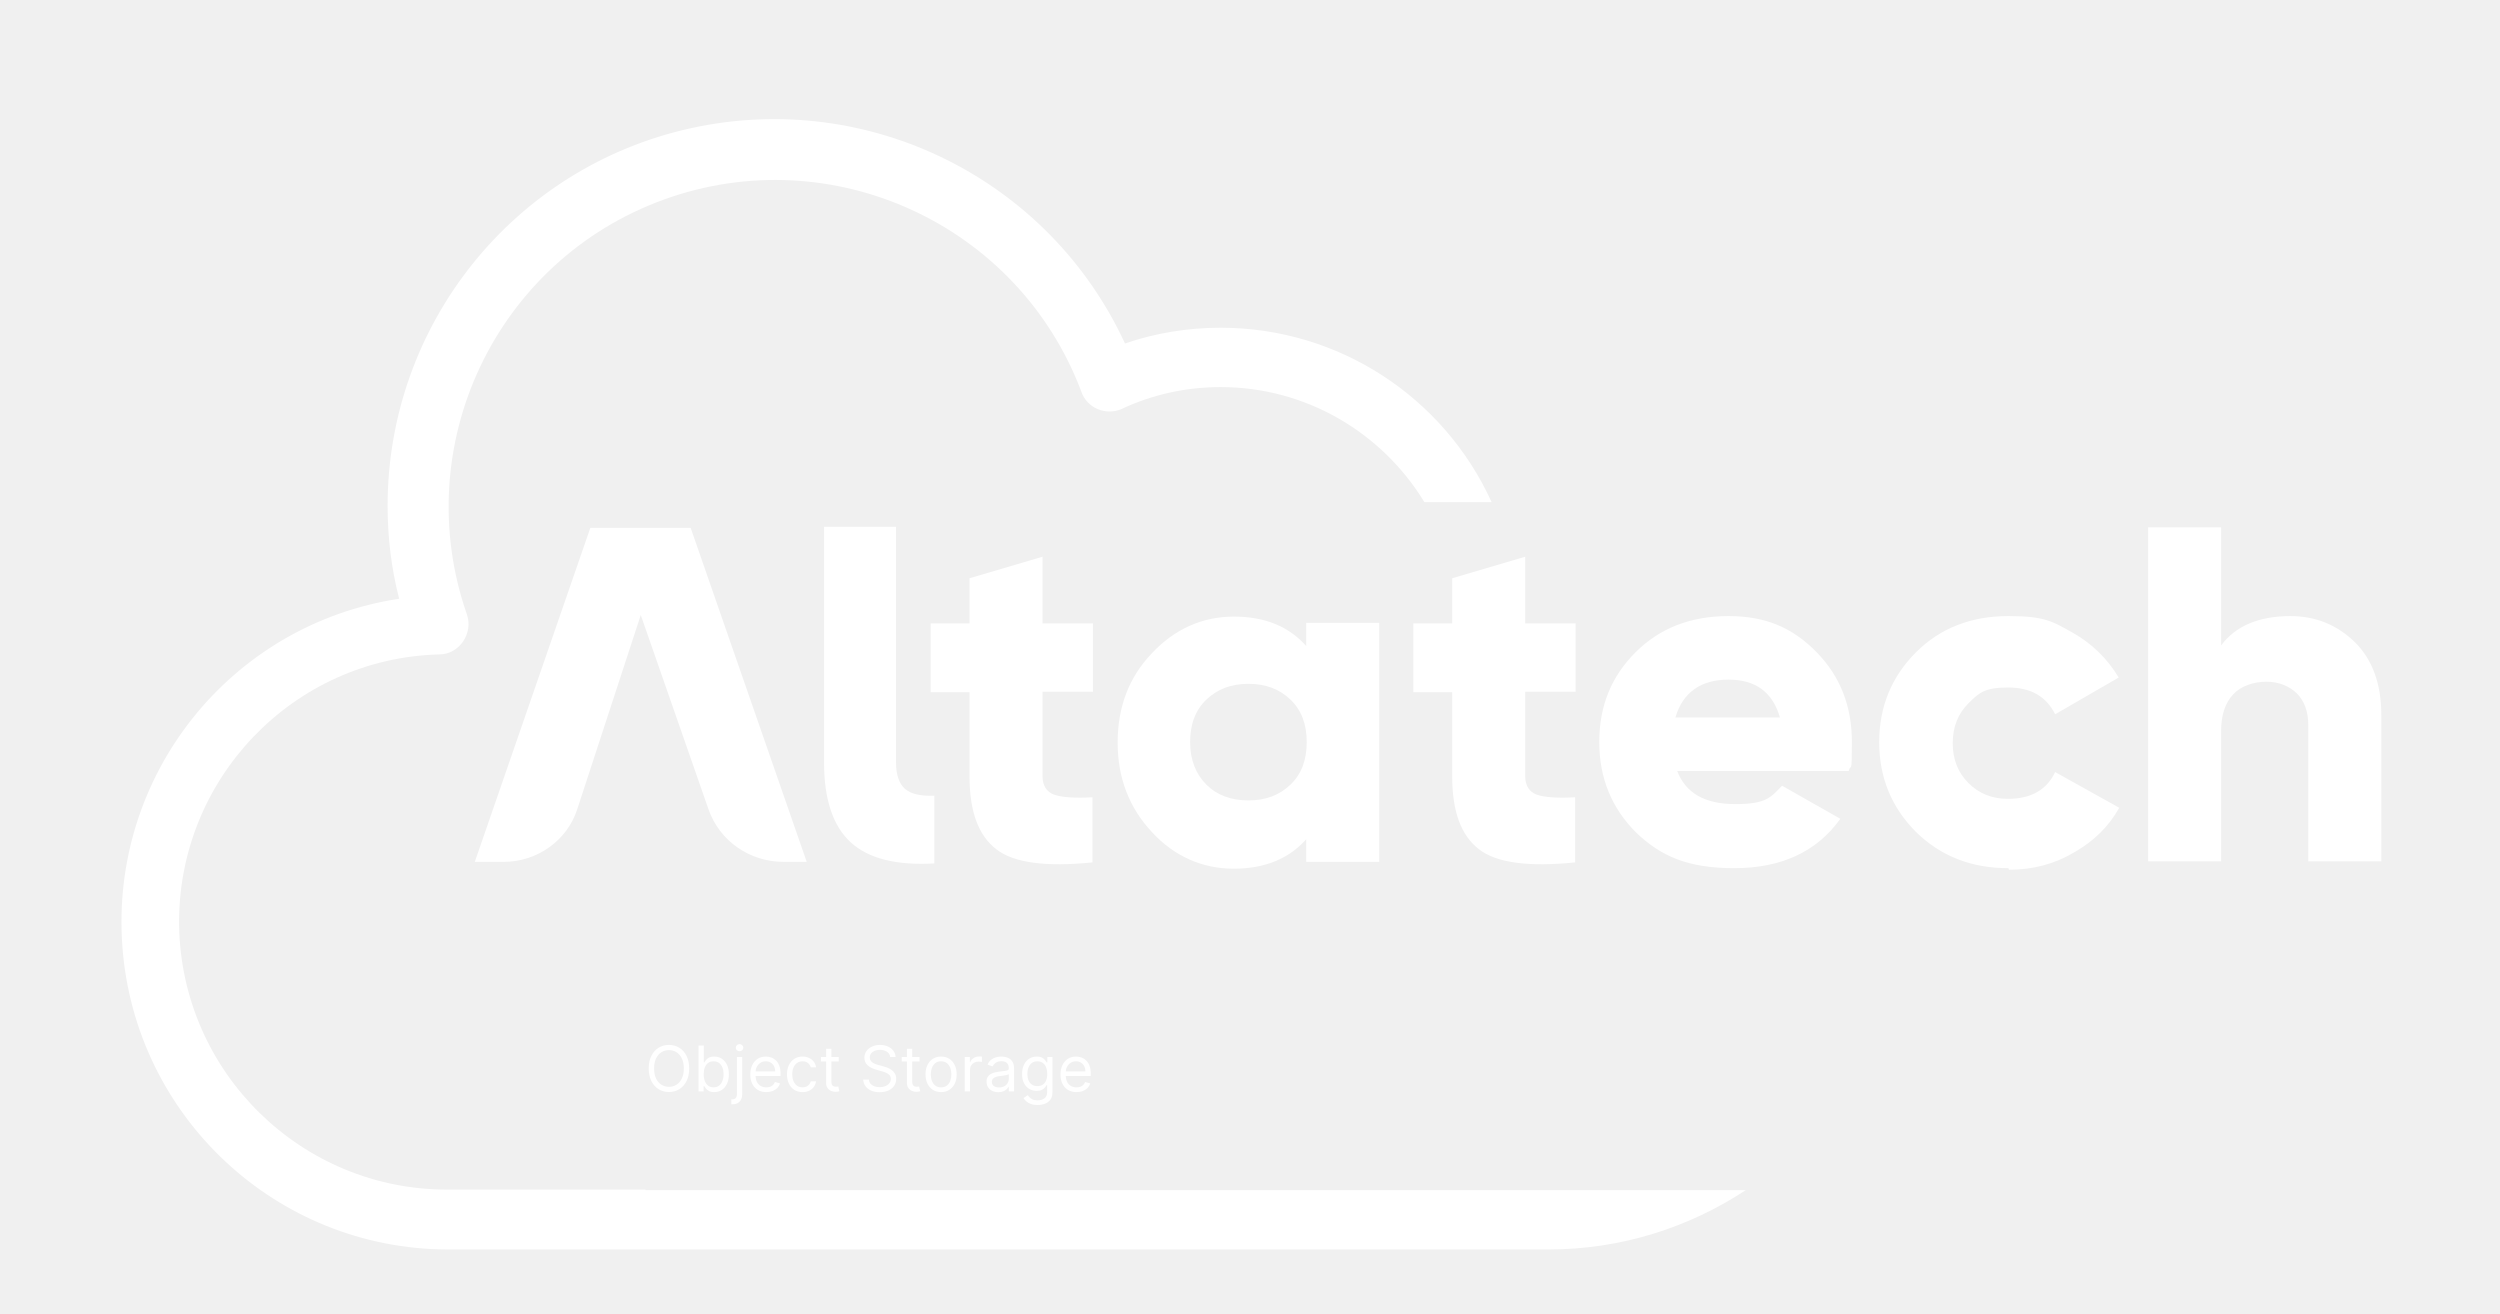
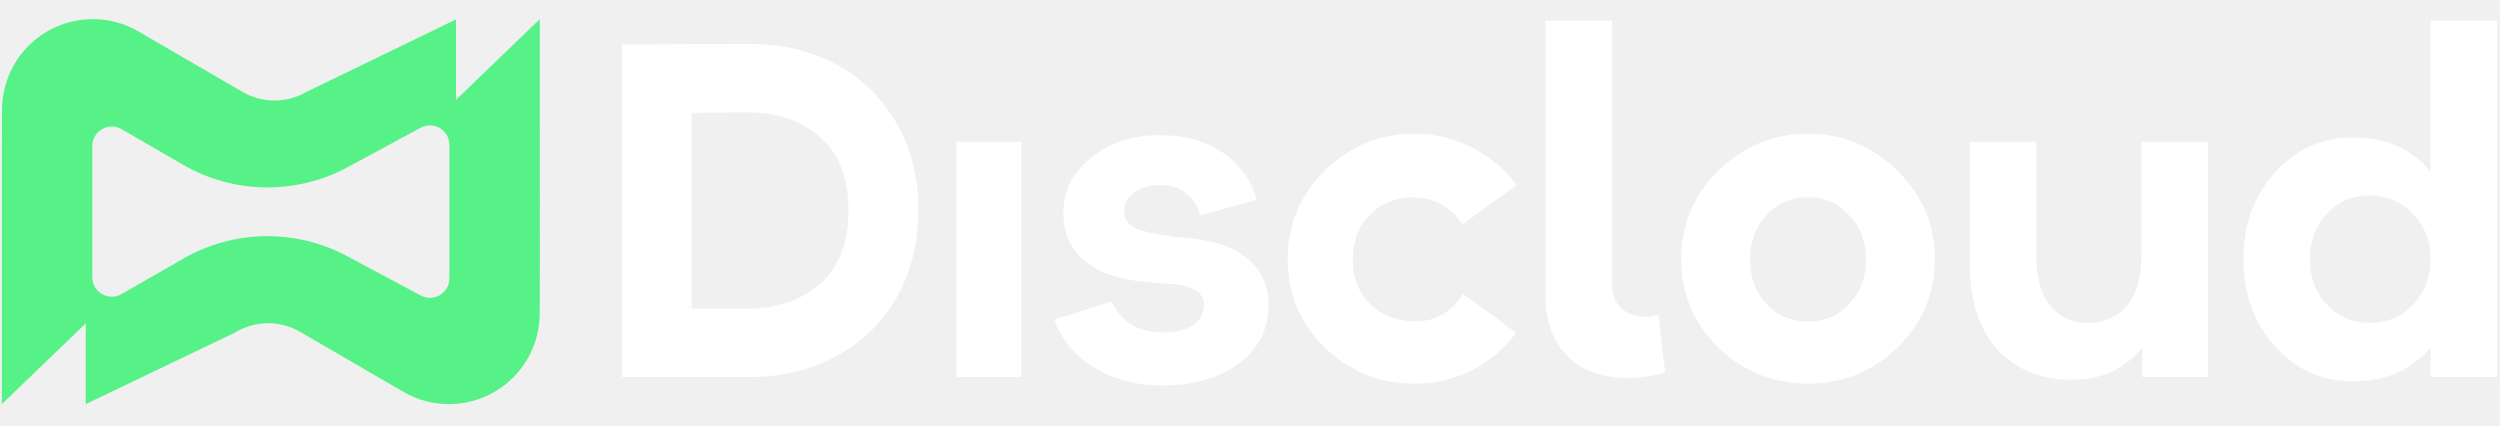
- <svg xmlns="http://www.w3.org/2000/svg" width="476" height="250" viewBox="0 0 476 250" fill="none">
-   <path d="M208.1 131.7H198.5V147.8C198.5 149.6 199.3 150.8 200.7 151.3C202.1 151.8 204.6 152 208 151.8V164.2C199.2 165.1 193 164.3 189.7 161.7C186.3 159.1 184.6 154.5 184.6 147.9V131.8H177.2V118.7H184.6V110.1L198.5 106V118.7H208.1V131.8V131.7Z" fill="white" />
-   <path d="M248.7 118.6H262.6V164.1H248.7V159.8C245.4 163.5 240.8 165.4 234.9 165.4C229 165.4 223.6 163.1 219.3 158.4C215 153.8 212.8 148.1 212.8 141.4C212.8 134.7 214.9 129 219.3 124.4C223.6 119.8 228.9 117.4 234.9 117.4C240.9 117.4 245.4 119.3 248.7 123V118.7V118.6ZM229.7 149.4C231.7 151.4 234.4 152.4 237.7 152.4C241 152.4 243.6 151.4 245.7 149.4C247.8 147.4 248.8 144.7 248.8 141.3C248.8 137.9 247.8 135.2 245.7 133.2C243.6 131.2 241 130.2 237.7 130.2C234.4 130.2 231.8 131.2 229.7 133.2C227.6 135.2 226.6 137.9 226.6 141.3C226.6 144.7 227.7 147.4 229.7 149.4Z" fill="white" />
-   <path d="M300 131.7H290.4V147.8C290.4 149.6 291.2 150.8 292.6 151.3C294 151.8 296.5 152 299.9 151.8V164.2C291.1 165.1 284.9 164.3 281.6 161.7C278.2 159.1 276.5 154.5 276.5 147.9V131.8H269.1V118.7H276.5V110.1L290.4 106V118.7H300V131.8V131.7Z" fill="white" />
-   <path d="M319.3 146.7C320.9 151 324.6 153.1 330.4 153.1C336.2 153.1 337.1 151.9 339.3 149.6L350.4 155.9C345.9 162.2 339.1 165.3 330.2 165.3C321.3 165.3 316.2 163 311.5 158.5C306.9 153.9 304.5 148.2 304.5 141.3C304.5 134.4 306.8 128.8 311.4 124.2C316 119.6 321.9 117.3 329.1 117.3C336.3 117.3 341.4 119.6 345.9 124.2C350.4 128.8 352.6 134.5 352.6 141.3C352.6 148.1 352.4 145.1 352 146.8H319.1L319.3 146.7ZM319 136.6H338.9C337.5 131.8 334.3 129.4 329.1 129.4C323.9 129.4 320.4 131.8 319 136.6Z" fill="white" />
-   <path d="M382.4 165.3C375.3 165.3 369.5 163 364.8 158.4C360.2 153.8 357.8 148.1 357.8 141.3C357.8 134.5 360.2 128.8 364.8 124.2C369.4 119.6 375.3 117.3 382.4 117.3C389.5 117.3 390.9 118.4 394.7 120.5C398.4 122.6 401.3 125.5 403.4 129L391.3 136C389.6 132.6 386.7 130.9 382.3 130.9C377.9 130.9 376.8 131.9 374.8 133.9C372.8 135.9 371.8 138.4 371.8 141.5C371.8 144.6 372.8 147.1 374.8 149.1C376.8 151.1 379.3 152.1 382.3 152.1C386.7 152.1 389.7 150.4 391.3 147L403.5 153.8C401.5 157.4 398.6 160.2 394.9 162.3C391.2 164.5 387.1 165.6 382.5 165.6L382.4 165.3Z" fill="white" />
-   <path d="M436 117.3C441 117.3 445 119 448.4 122.3C451.7 125.6 453.4 130.2 453.4 136.1V164H439.5V138.1C439.5 135.4 438.7 133.4 437.3 132C435.8 130.6 433.9 129.8 431.5 129.8C429.1 129.8 426.7 130.6 425.2 132.2C423.7 133.8 422.9 136.1 422.9 139.2V164H409V100.4H422.9V122.9C425.6 119.2 430.1 117.3 436.1 117.3H436Z" fill="white" />
-   <path d="M131.3 100.5H112.4L90.4 164.1H95.9C102.3 164.1 108 160 109.9 154.1L122 117.1L134.9 154.1C137 160.1 142.7 164.1 149.2 164.1H153.6L131.5 100.5H131.3Z" fill="white" />
-   <path d="M172.3 150.2C173.5 151.2 175.3 151.6 177.9 151.5V164.4C170.7 164.8 165.4 163.5 162 160.4C158.6 157.3 156.9 152.2 156.9 145.2V100.3H170.6V145.2C170.6 147.5 171.2 149.2 172.3 150.2Z" fill="white" />
-   <path d="M131.22 203.436C131.22 204.357 131.054 205.152 130.722 205.823C130.389 206.493 129.934 207.01 129.354 207.374C128.774 207.737 128.112 207.919 127.368 207.919C126.624 207.919 125.962 207.737 125.382 207.374C124.803 207.01 124.347 206.493 124.014 205.823C123.682 205.152 123.516 204.357 123.516 203.436C123.516 202.516 123.682 201.72 124.014 201.05C124.347 200.379 124.803 199.862 125.382 199.499C125.962 199.135 126.624 198.953 127.368 198.953C128.112 198.953 128.774 199.135 129.354 199.499C129.934 199.862 130.389 200.379 130.722 201.05C131.054 201.72 131.22 202.516 131.22 203.436ZM130.198 203.436C130.198 202.68 130.071 202.043 129.818 201.523C129.568 201.003 129.229 200.609 128.8 200.342C128.374 200.075 127.897 199.942 127.368 199.942C126.84 199.942 126.361 200.075 125.932 200.342C125.506 200.609 125.166 201.003 124.914 201.523C124.664 202.043 124.539 202.68 124.539 203.436C124.539 204.192 124.664 204.83 124.914 205.35C125.166 205.869 125.506 206.263 125.932 206.53C126.361 206.797 126.84 206.93 127.368 206.93C127.897 206.93 128.374 206.797 128.8 206.53C129.229 206.263 129.568 205.869 129.818 205.35C130.071 204.83 130.198 204.192 130.198 203.436ZM132.997 207.8V199.073H134.003V202.294H134.088C134.162 202.18 134.264 202.036 134.395 201.859C134.529 201.68 134.719 201.521 134.966 201.382C135.216 201.24 135.554 201.169 135.98 201.169C136.532 201.169 137.017 201.307 137.438 201.582C137.858 201.858 138.186 202.249 138.422 202.754C138.658 203.26 138.776 203.857 138.776 204.544C138.776 205.237 138.658 205.838 138.422 206.347C138.186 206.852 137.86 207.244 137.442 207.523C137.024 207.798 136.543 207.936 135.997 207.936C135.577 207.936 135.24 207.867 134.987 207.727C134.735 207.585 134.54 207.425 134.404 207.246C134.267 207.064 134.162 206.913 134.088 206.794H133.969V207.8H132.997ZM133.986 204.527C133.986 205.021 134.059 205.457 134.203 205.835C134.348 206.21 134.56 206.504 134.838 206.717C135.117 206.928 135.458 207.033 135.861 207.033C136.282 207.033 136.632 206.922 136.914 206.7C137.198 206.476 137.411 206.175 137.553 205.797C137.698 205.416 137.77 204.993 137.77 204.527C137.77 204.067 137.699 203.652 137.557 203.283C137.418 202.911 137.206 202.617 136.922 202.401C136.641 202.182 136.287 202.073 135.861 202.073C135.452 202.073 135.108 202.176 134.83 202.384C134.551 202.588 134.341 202.875 134.199 203.244C134.057 203.611 133.986 204.038 133.986 204.527ZM140.314 201.254H141.32V208.277C141.32 208.68 141.25 209.03 141.111 209.325C140.975 209.621 140.767 209.85 140.489 210.011C140.213 210.173 139.865 210.254 139.445 210.254C139.411 210.254 139.377 210.254 139.343 210.254C139.309 210.254 139.274 210.254 139.24 210.254V209.317C139.274 209.317 139.306 209.317 139.334 209.317C139.362 209.317 139.394 209.317 139.428 209.317C139.735 209.317 139.959 209.226 140.101 209.044C140.243 208.865 140.314 208.609 140.314 208.277V201.254ZM140.809 200.163C140.612 200.163 140.443 200.097 140.301 199.963C140.162 199.83 140.093 199.669 140.093 199.482C140.093 199.294 140.162 199.134 140.301 199C140.443 198.867 140.612 198.8 140.809 198.8C141.005 198.8 141.172 198.867 141.311 199C141.453 199.134 141.524 199.294 141.524 199.482C141.524 199.669 141.453 199.83 141.311 199.963C141.172 200.097 141.005 200.163 140.809 200.163ZM145.906 207.936C145.275 207.936 144.731 207.797 144.274 207.519C143.82 207.237 143.469 206.845 143.222 206.342C142.977 205.837 142.855 205.249 142.855 204.578C142.855 203.908 142.977 203.317 143.222 202.805C143.469 202.291 143.812 201.891 144.253 201.604C144.696 201.314 145.213 201.169 145.804 201.169C146.145 201.169 146.481 201.226 146.814 201.34C147.146 201.453 147.449 201.638 147.722 201.894C147.994 202.146 148.212 202.482 148.373 202.899C148.535 203.317 148.616 203.831 148.616 204.442V204.868H143.571V203.999H147.594C147.594 203.629 147.52 203.3 147.372 203.01C147.227 202.72 147.02 202.492 146.75 202.324C146.483 202.156 146.168 202.073 145.804 202.073C145.403 202.073 145.057 202.172 144.764 202.371C144.474 202.567 144.251 202.823 144.095 203.138C143.939 203.453 143.861 203.791 143.861 204.152V204.732C143.861 205.226 143.946 205.645 144.116 205.989C144.29 206.33 144.53 206.59 144.837 206.769C145.143 206.945 145.5 207.033 145.906 207.033C146.17 207.033 146.409 206.996 146.622 206.922C146.838 206.845 147.024 206.732 147.18 206.581C147.337 206.428 147.457 206.237 147.543 206.01L148.514 206.283C148.412 206.612 148.24 206.902 147.998 207.152C147.757 207.399 147.459 207.592 147.104 207.732C146.748 207.868 146.349 207.936 145.906 207.936ZM152.805 207.936C152.192 207.936 151.663 207.791 151.22 207.502C150.777 207.212 150.436 206.813 150.197 206.304C149.959 205.796 149.839 205.215 149.839 204.561C149.839 203.896 149.962 203.31 150.206 202.801C150.453 202.29 150.797 201.891 151.237 201.604C151.68 201.314 152.197 201.169 152.788 201.169C153.248 201.169 153.663 201.254 154.033 201.425C154.402 201.595 154.704 201.834 154.94 202.141C155.176 202.448 155.322 202.805 155.379 203.215H154.373C154.297 202.916 154.126 202.652 153.862 202.422C153.601 202.189 153.248 202.073 152.805 202.073C152.413 202.073 152.07 202.175 151.774 202.379C151.481 202.581 151.253 202.867 151.088 203.236C150.926 203.602 150.845 204.033 150.845 204.527C150.845 205.033 150.925 205.473 151.084 205.848C151.246 206.223 151.473 206.514 151.766 206.722C152.061 206.929 152.408 207.033 152.805 207.033C153.067 207.033 153.304 206.987 153.517 206.896C153.73 206.805 153.91 206.675 154.058 206.504C154.206 206.334 154.311 206.129 154.373 205.891H155.379C155.322 206.277 155.182 206.625 154.957 206.935C154.736 207.242 154.442 207.486 154.075 207.668C153.712 207.847 153.288 207.936 152.805 207.936ZM159.696 201.254V202.107H156.304V201.254H159.696ZM157.293 199.686H158.298V205.925C158.298 206.209 158.339 206.422 158.422 206.564C158.507 206.703 158.615 206.797 158.746 206.845C158.879 206.891 159.02 206.913 159.168 206.913C159.278 206.913 159.369 206.908 159.44 206.896C159.511 206.882 159.568 206.871 159.611 206.862L159.815 207.766C159.747 207.791 159.652 207.817 159.53 207.842C159.408 207.871 159.253 207.885 159.065 207.885C158.781 207.885 158.503 207.824 158.23 207.702C157.96 207.58 157.736 207.394 157.557 207.144C157.381 206.894 157.293 206.578 157.293 206.198V199.686ZM169.493 201.254C169.442 200.823 169.234 200.487 168.871 200.249C168.507 200.01 168.061 199.891 167.533 199.891C167.146 199.891 166.808 199.953 166.518 200.078C166.231 200.203 166.007 200.375 165.845 200.594C165.686 200.813 165.606 201.061 165.606 201.34C165.606 201.573 165.662 201.773 165.773 201.94C165.886 202.105 166.031 202.243 166.207 202.354C166.383 202.462 166.568 202.551 166.761 202.622C166.954 202.69 167.132 202.746 167.294 202.788L168.18 203.027C168.408 203.087 168.66 203.169 168.939 203.274C169.22 203.379 169.489 203.523 169.744 203.705C170.003 203.884 170.216 204.114 170.383 204.395C170.551 204.676 170.635 205.021 170.635 205.43C170.635 205.902 170.511 206.328 170.264 206.709C170.02 207.09 169.662 207.392 169.19 207.617C168.722 207.841 168.152 207.953 167.481 207.953C166.856 207.953 166.315 207.852 165.858 207.651C165.403 207.449 165.045 207.168 164.784 206.807C164.525 206.446 164.379 206.027 164.345 205.55H165.436C165.464 205.879 165.575 206.152 165.768 206.368C165.964 206.581 166.212 206.74 166.51 206.845C166.811 206.948 167.135 206.999 167.481 206.999C167.885 206.999 168.247 206.933 168.568 206.803C168.889 206.669 169.143 206.484 169.331 206.249C169.518 206.01 169.612 205.732 169.612 205.413C169.612 205.124 169.531 204.888 169.369 204.706C169.207 204.524 168.994 204.377 168.73 204.263C168.466 204.149 168.18 204.05 167.873 203.965L166.8 203.658C166.118 203.462 165.578 203.182 165.18 202.818C164.783 202.455 164.584 201.979 164.584 201.391C164.584 200.902 164.716 200.476 164.98 200.112C165.247 199.746 165.605 199.462 166.054 199.26C166.506 199.055 167.01 198.953 167.567 198.953C168.129 198.953 168.629 199.054 169.067 199.256C169.504 199.455 169.851 199.727 170.106 200.074C170.365 200.421 170.501 200.814 170.516 201.254H169.493ZM175.083 201.254V202.107H171.691V201.254H175.083ZM172.679 199.686H173.685V205.925C173.685 206.209 173.726 206.422 173.809 206.564C173.894 206.703 174.002 206.797 174.132 206.845C174.266 206.891 174.407 206.913 174.554 206.913C174.665 206.913 174.756 206.908 174.827 206.896C174.898 206.882 174.955 206.871 174.997 206.862L175.202 207.766C175.134 207.791 175.039 207.817 174.916 207.842C174.794 207.871 174.639 207.885 174.452 207.885C174.168 207.885 173.889 207.824 173.617 207.702C173.347 207.58 173.122 207.394 172.943 207.144C172.767 206.894 172.679 206.578 172.679 206.198V199.686ZM179.184 207.936C178.593 207.936 178.075 207.796 177.629 207.514C177.186 207.233 176.839 206.84 176.589 206.334C176.342 205.828 176.218 205.237 176.218 204.561C176.218 203.879 176.342 203.284 176.589 202.776C176.839 202.267 177.186 201.872 177.629 201.591C178.075 201.31 178.593 201.169 179.184 201.169C179.775 201.169 180.292 201.31 180.735 201.591C181.181 201.872 181.528 202.267 181.775 202.776C182.025 203.284 182.15 203.879 182.15 204.561C182.15 205.237 182.025 205.828 181.775 206.334C181.528 206.84 181.181 207.233 180.735 207.514C180.292 207.796 179.775 207.936 179.184 207.936ZM179.184 207.033C179.633 207.033 180.002 206.918 180.292 206.688C180.582 206.457 180.796 206.155 180.936 205.78C181.075 205.405 181.144 204.999 181.144 204.561C181.144 204.124 181.075 203.716 180.936 203.338C180.796 202.96 180.582 202.655 180.292 202.422C180.002 202.189 179.633 202.073 179.184 202.073C178.735 202.073 178.366 202.189 178.076 202.422C177.786 202.655 177.572 202.96 177.433 203.338C177.294 203.716 177.224 204.124 177.224 204.561C177.224 204.999 177.294 205.405 177.433 205.78C177.572 206.155 177.786 206.457 178.076 206.688C178.366 206.918 178.735 207.033 179.184 207.033ZM183.685 207.8V201.254H184.657V202.243H184.725C184.844 201.919 185.06 201.656 185.373 201.455C185.685 201.253 186.038 201.152 186.43 201.152C186.503 201.152 186.596 201.153 186.707 201.156C186.817 201.159 186.901 201.163 186.958 201.169V202.192C186.924 202.183 186.846 202.171 186.724 202.153C186.604 202.134 186.478 202.124 186.344 202.124C186.026 202.124 185.742 202.19 185.492 202.324C185.245 202.455 185.049 202.636 184.904 202.869C184.762 203.1 184.691 203.362 184.691 203.658V207.8H183.685ZM190.076 207.953C189.661 207.953 189.285 207.875 188.947 207.719C188.609 207.56 188.34 207.331 188.142 207.033C187.943 206.732 187.843 206.368 187.843 205.942C187.843 205.567 187.917 205.263 188.065 205.03C188.213 204.794 188.41 204.609 188.657 204.476C188.904 204.342 189.177 204.243 189.475 204.178C189.777 204.109 190.079 204.055 190.383 204.016C190.781 203.965 191.103 203.926 191.35 203.901C191.6 203.872 191.782 203.825 191.896 203.76C192.012 203.695 192.071 203.581 192.071 203.419V203.385C192.071 202.965 191.956 202.638 191.725 202.405C191.498 202.172 191.153 202.055 190.69 202.055C190.21 202.055 189.833 202.161 189.561 202.371C189.288 202.581 189.096 202.805 188.985 203.044L188.031 202.703C188.201 202.305 188.429 201.996 188.713 201.774C189 201.55 189.312 201.394 189.65 201.305C189.991 201.215 190.326 201.169 190.656 201.169C190.866 201.169 191.108 201.195 191.38 201.246C191.656 201.294 191.921 201.395 192.177 201.548C192.436 201.702 192.65 201.933 192.821 202.243C192.991 202.553 193.076 202.967 193.076 203.487V207.8H192.071V206.913H192.019C191.951 207.055 191.838 207.207 191.679 207.369C191.519 207.531 191.308 207.669 191.044 207.783C190.779 207.896 190.457 207.953 190.076 207.953ZM190.23 207.05C190.627 207.05 190.963 206.972 191.235 206.815C191.511 206.659 191.718 206.457 191.858 206.21C192 205.963 192.071 205.703 192.071 205.43V204.51C192.028 204.561 191.934 204.608 191.789 204.651C191.647 204.69 191.483 204.726 191.295 204.757C191.11 204.786 190.93 204.811 190.754 204.834C190.581 204.854 190.44 204.871 190.332 204.885C190.071 204.919 189.826 204.975 189.599 205.051C189.375 205.125 189.193 205.237 189.054 205.388C188.917 205.536 188.849 205.737 188.849 205.993C188.849 206.342 188.978 206.607 189.237 206.786C189.498 206.962 189.829 207.05 190.23 207.05ZM197.554 210.391C197.068 210.391 196.65 210.328 196.301 210.203C195.952 210.081 195.66 209.919 195.427 209.717C195.197 209.519 195.014 209.305 194.878 209.078L195.679 208.516C195.77 208.635 195.885 208.771 196.024 208.925C196.163 209.081 196.354 209.216 196.595 209.33C196.839 209.446 197.159 209.504 197.554 209.504C198.082 209.504 198.518 209.377 198.862 209.121C199.206 208.865 199.378 208.465 199.378 207.919V206.59H199.293C199.219 206.709 199.114 206.857 198.977 207.033C198.844 207.206 198.65 207.361 198.398 207.497C198.148 207.631 197.81 207.698 197.383 207.698C196.855 207.698 196.381 207.573 195.96 207.323C195.543 207.073 195.212 206.709 194.967 206.232C194.726 205.754 194.605 205.175 194.605 204.493C194.605 203.823 194.723 203.239 194.959 202.742C195.195 202.242 195.523 201.855 195.943 201.582C196.364 201.307 196.849 201.169 197.4 201.169C197.827 201.169 198.165 201.24 198.415 201.382C198.668 201.521 198.861 201.68 198.994 201.859C199.131 202.036 199.236 202.18 199.31 202.294H199.412V201.254H200.383V207.987C200.383 208.55 200.256 209.007 200 209.359C199.747 209.715 199.406 209.975 198.977 210.139C198.551 210.307 198.077 210.391 197.554 210.391ZM197.52 206.794C197.923 206.794 198.264 206.702 198.543 206.517C198.821 206.332 199.033 206.067 199.177 205.72C199.322 205.374 199.395 204.959 199.395 204.476C199.395 204.004 199.324 203.588 199.182 203.227C199.04 202.867 198.829 202.584 198.551 202.379C198.273 202.175 197.929 202.073 197.52 202.073C197.094 202.073 196.739 202.18 196.454 202.396C196.173 202.612 195.962 202.902 195.82 203.266C195.68 203.629 195.611 204.033 195.611 204.476C195.611 204.93 195.682 205.332 195.824 205.682C195.969 206.028 196.182 206.301 196.463 206.5C196.747 206.696 197.099 206.794 197.52 206.794ZM204.969 207.936C204.338 207.936 203.794 207.797 203.337 207.519C202.882 207.237 202.531 206.845 202.284 206.342C202.04 205.837 201.918 205.249 201.918 204.578C201.918 203.908 202.04 203.317 202.284 202.805C202.531 202.291 202.875 201.891 203.315 201.604C203.758 201.314 204.275 201.169 204.866 201.169C205.207 201.169 205.544 201.226 205.876 201.34C206.209 201.453 206.511 201.638 206.784 201.894C207.057 202.146 207.274 202.482 207.436 202.899C207.598 203.317 207.679 203.831 207.679 204.442V204.868H202.633V203.999H206.656C206.656 203.629 206.582 203.3 206.435 203.01C206.29 202.72 206.082 202.492 205.812 202.324C205.545 202.156 205.23 202.073 204.866 202.073C204.466 202.073 204.119 202.172 203.827 202.371C203.537 202.567 203.314 202.823 203.158 203.138C203.001 203.453 202.923 203.791 202.923 204.152V204.732C202.923 205.226 203.008 205.645 203.179 205.989C203.352 206.33 203.592 206.59 203.899 206.769C204.206 206.945 204.562 207.033 204.969 207.033C205.233 207.033 205.472 206.996 205.685 206.922C205.9 206.845 206.087 206.732 206.243 206.581C206.399 206.428 206.52 206.237 206.605 206.01L207.577 206.283C207.474 206.612 207.302 206.902 207.061 207.152C206.82 207.399 206.521 207.592 206.166 207.732C205.811 207.868 205.412 207.936 204.969 207.936Z" fill="white" />
-   <path d="M122.9 226.5H85.3C57.4 226.6 34.6 204.2 34.1 176.3C33.7 148.4 55.8 125.3 83.7 124.6C85.5 124.6 87.2 123.6 88.2 122.1C89.2 120.6 89.5 118.7 88.9 117C77.7 84.8 94.4 49.6 126.4 38C158.4 26.4 193.9 42.7 205.9 74.6C206.4 76.1 207.6 77.3 209 77.9C210.5 78.5 212.1 78.5 213.5 77.9C219.4 75.1 225.9 73.7 232.4 73.7C248.6 73.7 263.1 82.3 271.2 95.6H284C274.9 75.6 254.9 62.4 232.4 62.4C226.2 62.4 220 63.4 214.2 65.4C199.7 34 165.3 17 131.6 24.4C97.8 31.8 73.8 61.8 73.8 96.3C73.8 102.3 74.5 108.2 76 114C43.8 118.9 20.9 147.7 23.3 180.2C25.7 212.6 52.6 237.8 85.2 237.9H294.8C308.7 237.9 321.6 233.7 332.4 226.6H122.9V226.5Z" fill="white" />
+ <svg xmlns="http://www.w3.org/2000/svg" width="4052" height="690" viewBox="0 0 4052 690" fill="none">
+   <path d="M874.849 31L739.042 161.875V31.529L496.288 149.142C464.367 167.58 425.042 167.542 393.196 149.029L224.296 50.911C178.851 24.502 122.752 24.351 77.156 50.533C31.559 76.716 3.378 125.227 3.227 177.818L3 262.788V654.995L138.958 524.121V654.995L381.032 538.969C413.255 519.285 453.639 518.831 486.315 537.797L653.742 635.084C699.187 661.493 755.286 661.644 800.882 635.5C846.479 609.317 874.66 560.806 874.773 508.253L875 423.283L874.849 31ZM728.464 451.052C728.464 474.967 703.003 490.231 681.923 478.934L562.511 415.084C479.364 370.616 379.181 372.127 297.394 419.051L196.983 476.668C175.904 488.757 149.611 473.532 149.611 449.238V236.757C149.611 212.388 176.017 197.162 197.097 209.366L296.487 266.944C378.727 314.586 479.856 316.097 563.493 270.949L681.81 207.061C702.889 195.689 728.464 210.952 728.464 234.906V451.052Z" fill="#57F287" />
+   <path d="M1007.97 611V72L1216.64 71.23C1265.41 71.23 1310.07 81.497 1350.62 102.03C1391.17 122.05 1424.28 152.85 1449.95 194.43C1475.62 236.01 1488.45 284.777 1488.45 340.73C1488.45 382.823 1481.01 421.323 1466.12 456.23C1451.23 490.623 1431.21 519.113 1406.06 541.7C1381.42 563.773 1352.67 580.97 1319.82 593.29C1287.48 605.097 1253.09 611 1216.64 611H1007.97ZM1121.16 500.12H1212.02C1259.76 500.12 1298.77 486.773 1329.06 460.08C1359.86 432.873 1375.26 393.09 1375.26 340.73C1375.26 288.37 1359.86 248.843 1329.06 222.15C1298.77 195.457 1259.76 182.11 1212.02 182.11L1121.16 182.88V500.12Z" fill="white" />
+   <path d="M1549.91 611V229.85H1655.4V611H1549.91Z" fill="white" />
+   <path d="M1883.59 624.86C1843.04 624.86 1806.59 615.363 1774.25 596.37C1742.43 576.863 1720.61 550.683 1708.8 517.83L1801.97 488.57C1816.86 521.937 1844.58 538.62 1885.13 538.62C1905.67 538.62 1921.84 534.77 1933.64 527.07C1945.45 518.857 1951.35 507.563 1951.35 493.19C1951.35 482.41 1945.96 474.453 1935.18 469.32C1924.4 463.673 1911.57 460.593 1896.68 460.08C1882.31 459.567 1864.34 458.027 1842.78 455.46C1821.74 452.38 1803.77 447.76 1788.88 441.6C1745.25 422.093 1723.43 389.753 1723.43 344.58C1723.43 309.16 1738.58 279.387 1768.86 255.26C1799.15 231.133 1836.11 219.07 1879.74 219.07C1920.81 219.07 1954.95 228.567 1982.15 247.56C2009.87 266.553 2028.1 291.963 2036.82 323.79L1945.19 349.2C1941.6 334.313 1934.16 322.507 1922.86 313.78C1911.57 304.54 1897.45 299.92 1880.51 299.92C1863.57 299.92 1849.46 304.027 1838.16 312.24C1827.38 320.453 1821.99 330.463 1821.99 342.27C1821.99 357.157 1830.72 367.423 1848.17 373.07C1865.63 378.203 1889.24 382.31 1919.01 385.39C1948.79 387.957 1971.63 392.577 1987.54 399.25C2033.23 418.243 2056.07 450.07 2056.07 494.73C2056.07 533.743 2039.9 565.313 2007.56 589.44C1975.22 613.053 1933.9 624.86 1883.59 624.86Z" fill="white" />
+   <path d="M2292.62 621.78C2236.16 621.78 2187.65 602.273 2147.09 563.26C2107.05 523.733 2087.03 475.993 2087.03 420.04C2087.03 364.087 2107.05 316.347 2147.09 276.82C2187.65 236.78 2236.16 216.76 2292.62 216.76C2325.48 216.76 2356.53 224.203 2385.79 239.09C2415.05 253.977 2439.18 274.253 2458.17 299.92L2370.39 363.83C2351.91 335.597 2325.99 320.967 2292.62 319.94C2263.36 319.427 2239.24 328.923 2220.24 348.43C2201.76 367.423 2192.52 391.55 2192.52 420.81C2192.52 449.557 2201.76 473.427 2220.24 492.42C2239.24 510.9 2263.36 520.397 2292.62 520.91C2309.05 521.423 2324.19 517.573 2338.05 509.36C2351.91 501.147 2362.95 490.11 2371.16 476.25L2457.4 539.39C2438.41 565.057 2414.54 585.333 2385.79 600.22C2357.05 614.593 2325.99 621.78 2292.62 621.78Z" fill="white" />
+   <path d="M2638.12 612.54C2597.05 612.54 2564.46 600.733 2540.33 577.12C2516.72 553.507 2504.91 520.653 2504.91 478.56V33.5H2612.71V458.54C2612.71 477.02 2617.84 490.88 2628.11 500.12C2638.38 508.847 2651.21 513.21 2666.61 513.21C2674.82 513.21 2682.01 512.183 2688.17 510.13L2698.95 604.07C2676.36 609.717 2656.09 612.54 2638.12 612.54Z" fill="white" />
+   <path d="M3075.24 563.26C3035.2 602.273 2986.95 621.78 2930.48 621.78C2874.01 621.78 2825.5 602.273 2784.95 563.26C2744.91 523.733 2724.89 475.993 2724.89 420.04C2724.89 364.087 2744.91 316.347 2784.95 276.82C2825.5 236.78 2874.01 216.76 2930.48 216.76C2986.95 216.76 3035.2 236.78 3075.24 276.82C3115.79 316.347 3136.07 364.087 3136.07 420.04C3136.07 475.993 3115.79 523.733 3075.24 563.26ZM2930.48 520.91C2956.66 521.423 2978.73 512.183 2996.7 493.19C3015.18 473.683 3024.42 449.557 3024.42 420.81C3024.42 391.55 3015.18 367.423 2996.7 348.43C2978.73 328.923 2956.66 319.427 2930.48 319.94C2904.3 319.427 2881.97 328.923 2863.49 348.43C2845.52 367.423 2836.54 391.55 2836.54 420.81C2836.54 449.557 2845.52 473.683 2863.49 493.19C2881.97 512.183 2904.3 521.423 2930.48 520.91Z" fill="white" />
+   <path d="M3357.6 615.62C3307.81 615.62 3267.77 599.193 3237.48 566.34C3207.71 533.487 3192.82 487.287 3192.82 427.74V229.85H3300.62V416.19C3300.62 450.583 3308.06 477.02 3322.95 495.5C3338.35 513.98 3358.63 523.22 3383.78 523.22C3410.99 523.22 3432.29 513.723 3447.69 494.73C3463.09 475.737 3470.79 448.787 3470.79 413.88V229.85H3578.59V611H3472.33V564.8H3470.79C3443.07 598.68 3405.34 615.62 3357.6 615.62Z" fill="white" />
+   <path d="M3814.02 617.93C3763.2 617.93 3720.85 598.937 3686.97 560.95C3653.09 522.963 3636.15 475.993 3636.15 420.04C3636.15 364.087 3653.09 317.373 3686.97 279.9C3720.85 241.913 3763.2 222.92 3814.02 222.92C3867.41 222.92 3909.24 241.4 3939.53 278.36V33.5H4047.33V611H3939.53V562.49C3909.24 599.45 3867.41 617.93 3814.02 617.93ZM3771.67 493.96C3790.15 513.467 3813.25 523.22 3840.97 523.22C3868.69 523.22 3892.05 513.467 3911.04 493.96C3930.03 473.94 3939.53 449.3 3939.53 420.04C3939.53 390.78 3930.03 366.397 3911.04 346.89C3892.05 326.87 3868.69 316.86 3840.97 316.86C3813.25 316.86 3790.15 326.613 3771.67 346.12C3753.19 365.627 3743.95 390.267 3743.95 420.04C3743.95 449.813 3753.19 474.453 3771.67 493.96Z" fill="white" />
</svg>
